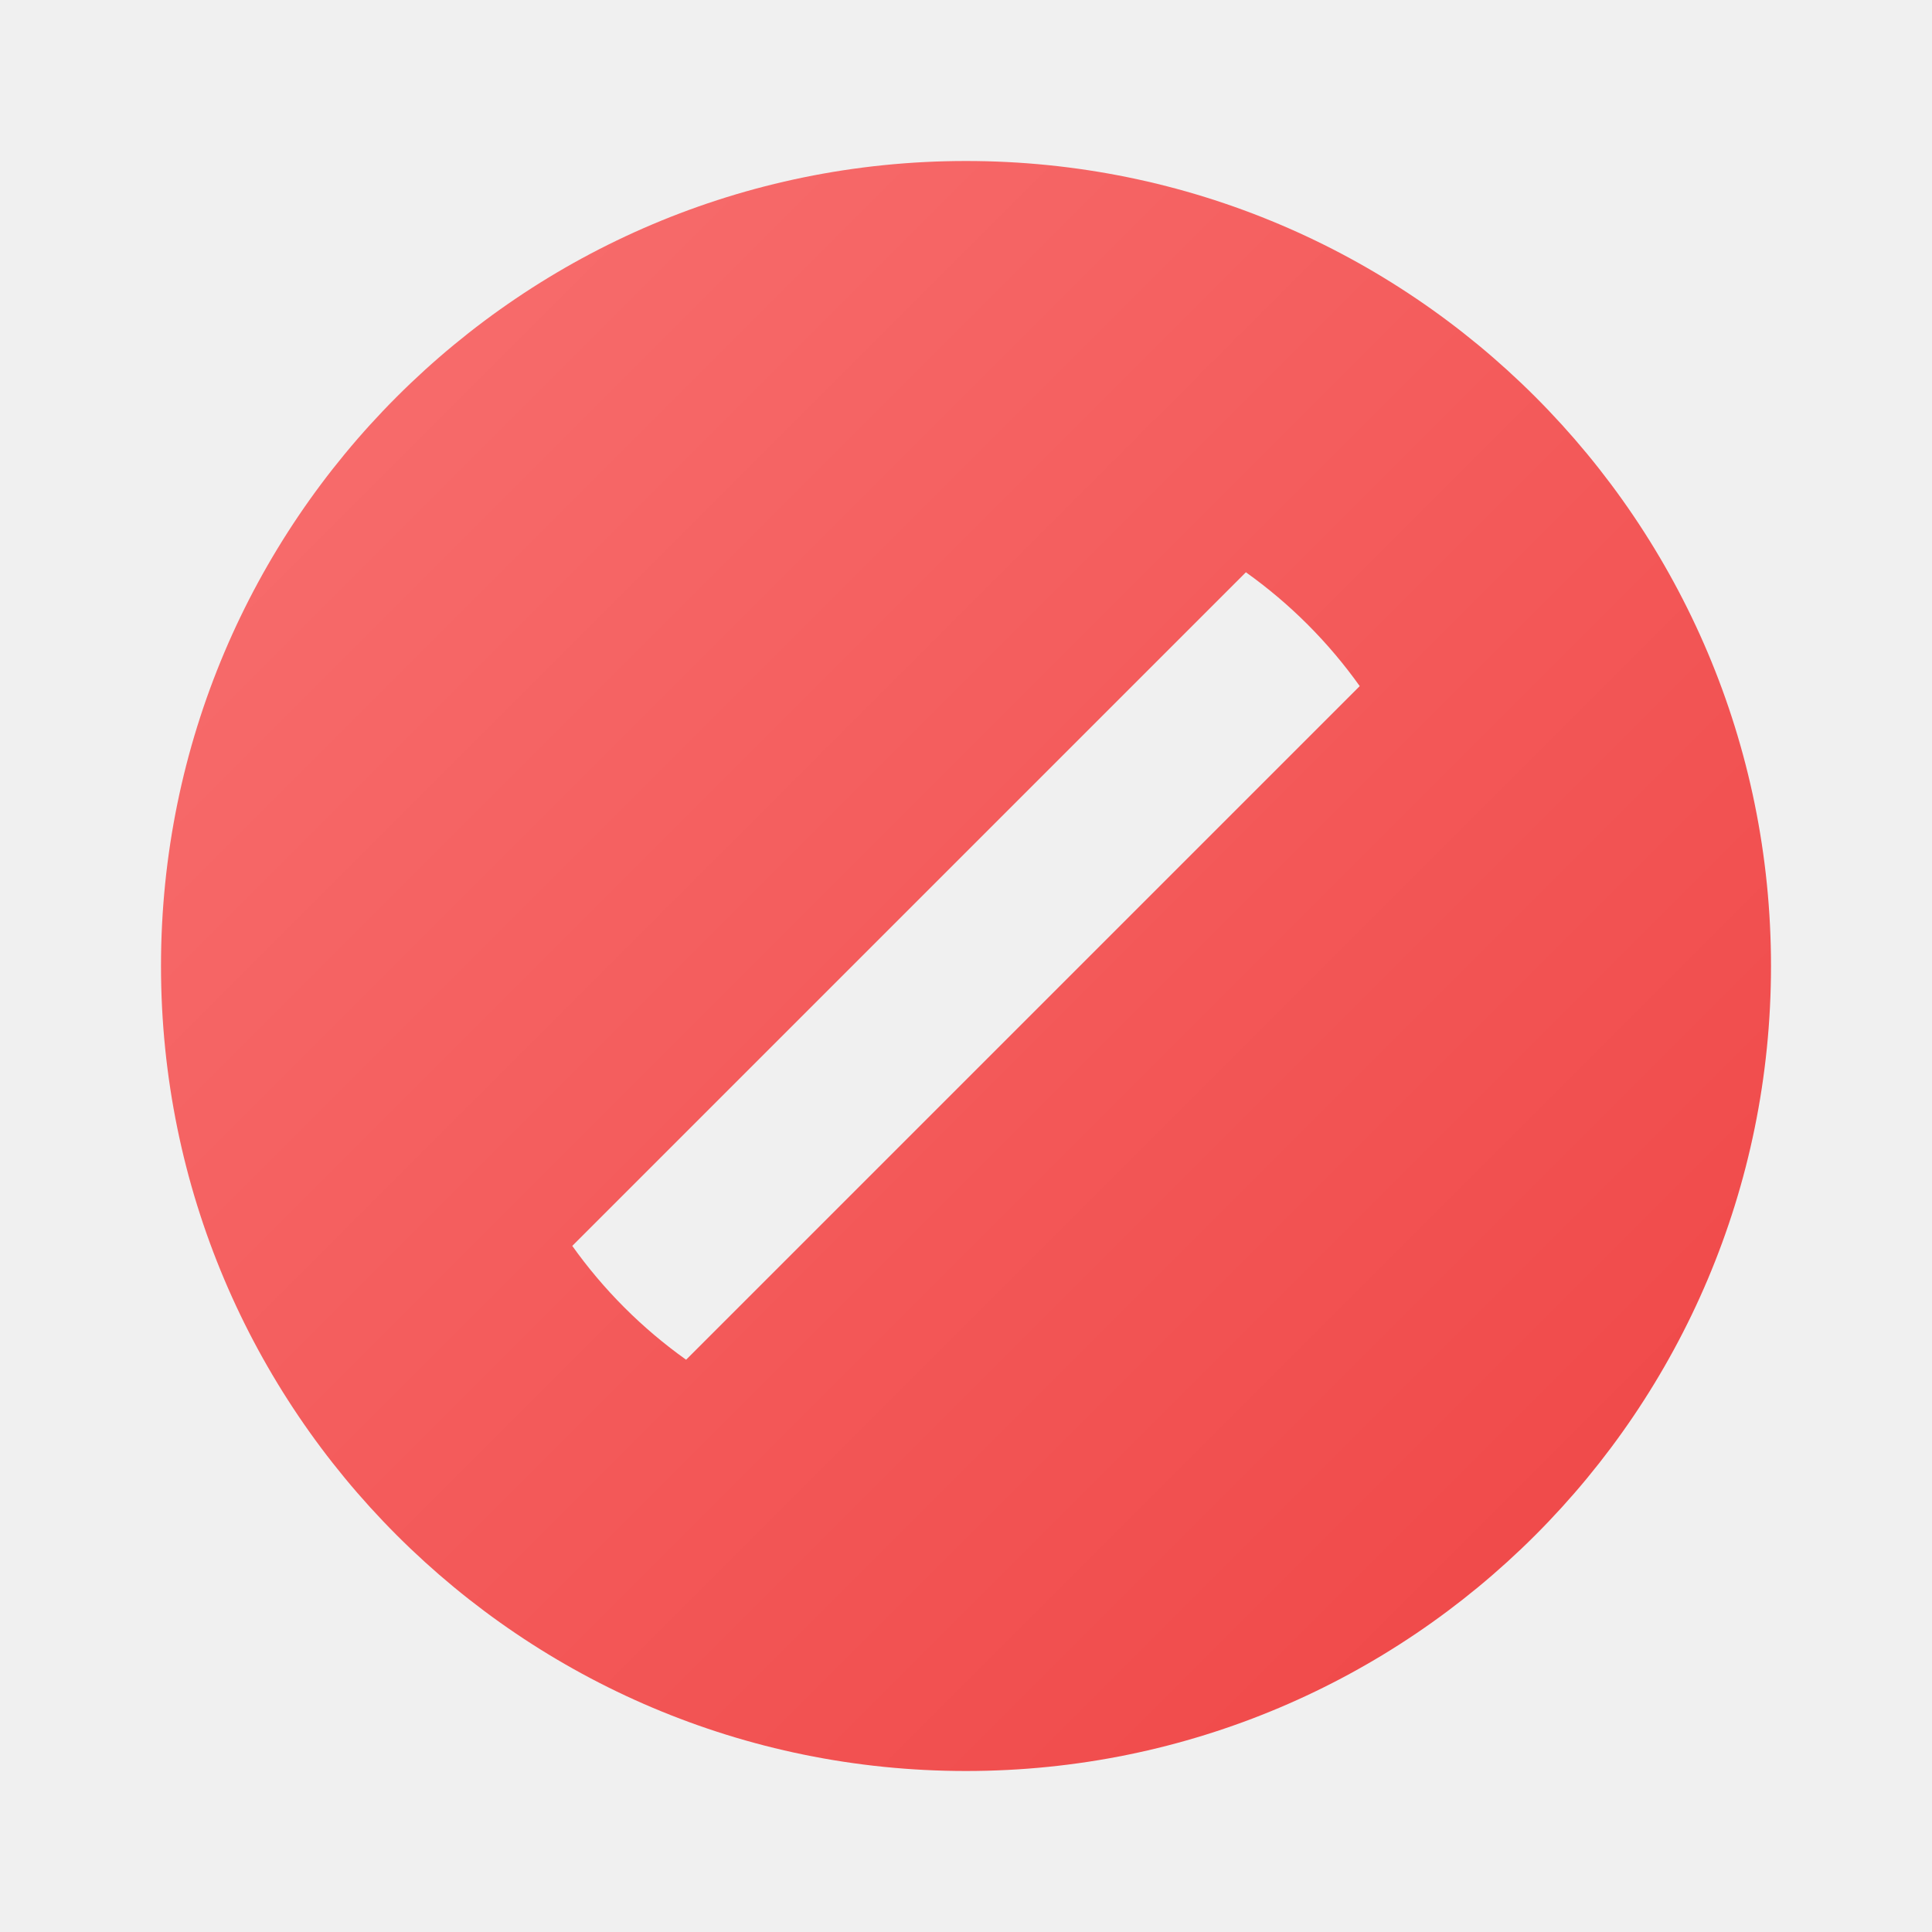
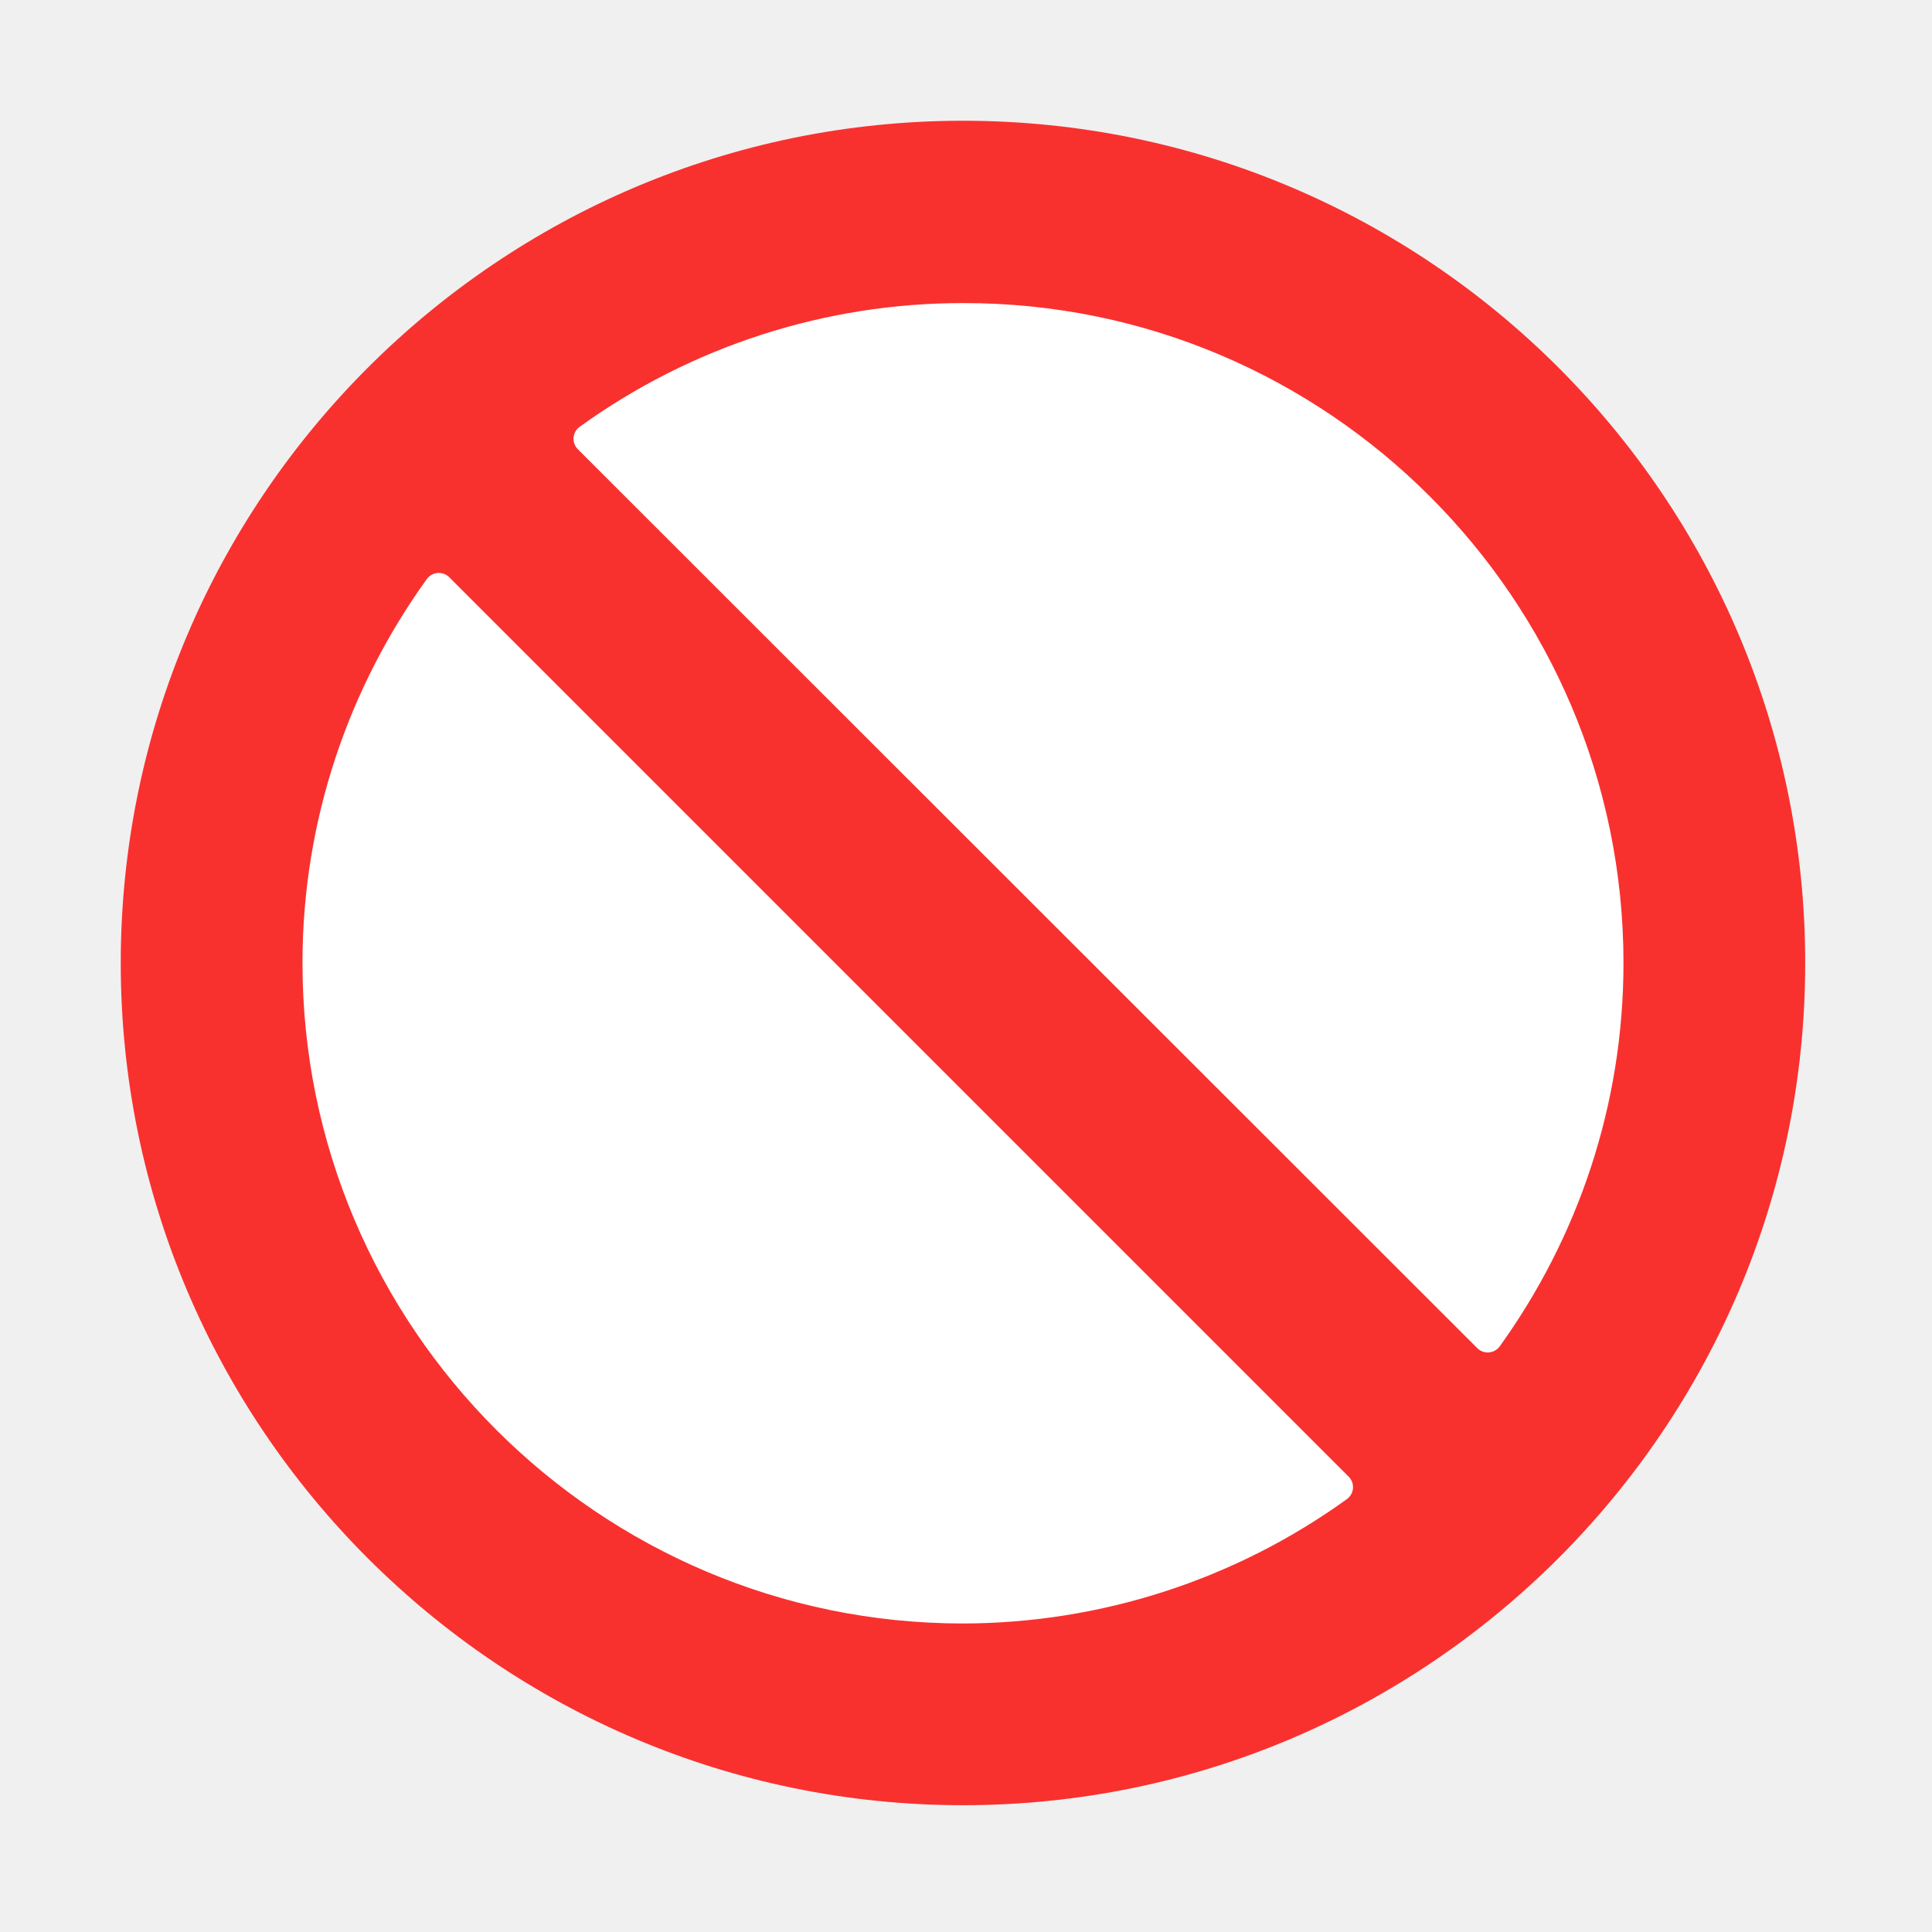
- <svg xmlns="http://www.w3.org/2000/svg" viewBox="0 0 24 24" width="24" height="24">
-   <defs>
-     <linearGradient id="ri_ban" x1="2" y1="2" x2="22" y2="22" gradientUnits="userSpaceOnUse">
-       <stop stop-color="#f87171" />
-       <stop offset="1" stop-color="#ef4444" />
-     </linearGradient>
-   </defs>
+ <svg xmlns="http://www.w3.org/2000/svg" viewBox="0 0 32 32" width="32" height="32">
  <g fill="none">
-     <path fill="url(#ri_ban)" d="M12 22C6.477 22 2 17.523 2 12C2 6.477 6.477 2 12 2C17.523 2 22 6.477 22 12C22 17.523 17.523 22 12 22ZM16.891 8.523C16.7 8.255 16.484 7.998 16.243 7.757C16.002 7.516 15.745 7.3 15.477 7.109L7.109 15.477C7.3 15.745 7.516 16.002 7.757 16.243C7.998 16.484 8.255 16.7 8.523 16.891L16.891 8.523Z" />
+     <path fill="#fff" d="M27.875 15.938c0 6.592-5.345 11.937-11.937 11.937C9.345 27.875 4 22.53 4 15.938C4 9.345 9.345 4 15.938 4c6.592 0 11.937 5.345 11.937 11.938" />
+     <path fill="#f8312f" d="M15.95 2C8.26 2 2 8.26 2 15.95S8.26 29.9 15.95 29.9S29.9 23.65 29.9 15.95S23.65 2 15.95 2m10.94 13.95c0 2.367-.762 4.56-2.05 6.35a.245.245 0 0 1-.373.028L9.573 7.443A.245.245 0 0 1 9.6 7.07a10.84 10.84 0 0 1 6.35-2.05c6.03-.01 10.94 4.9 10.94 10.93m-21.88 0c0-2.377.772-4.57 2.06-6.36a.245.245 0 0 1 .373-.027l14.894 14.894a.245.245 0 0 1-.028.373a10.9 10.9 0 0 1-6.359 2.06c-6.03 0-10.94-4.91-10.94-10.94" />
  </g>
</svg>
